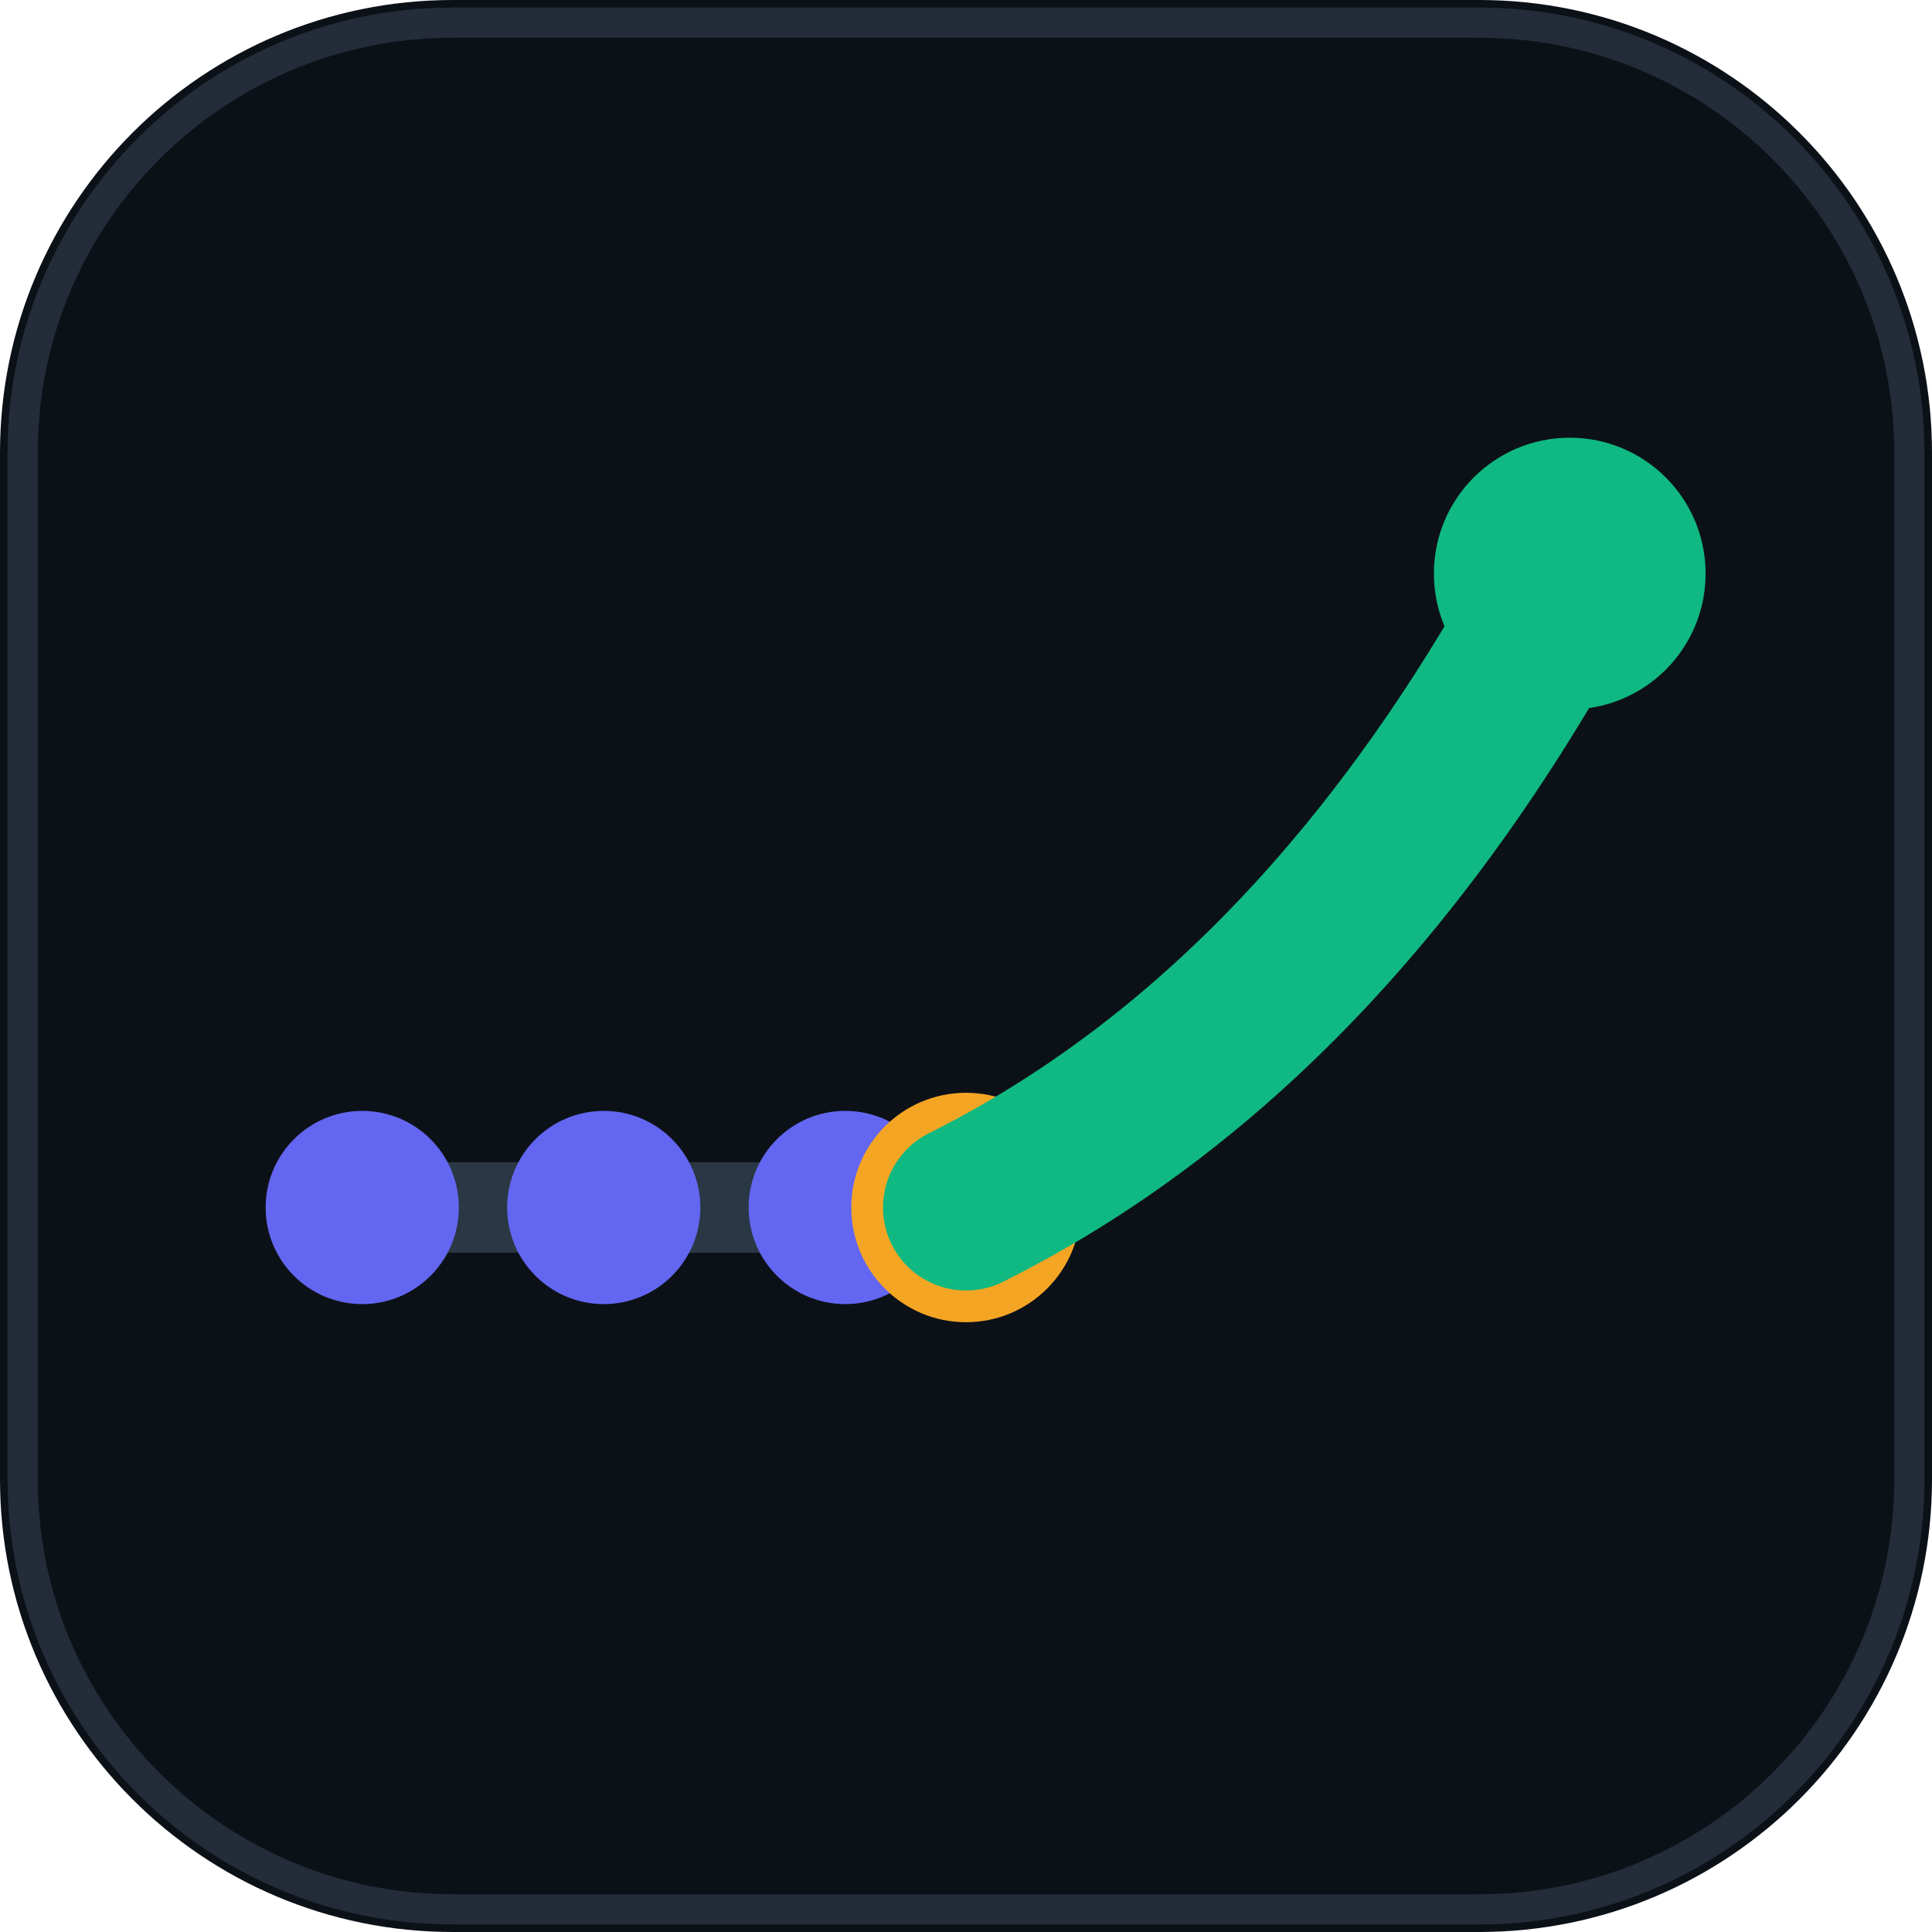
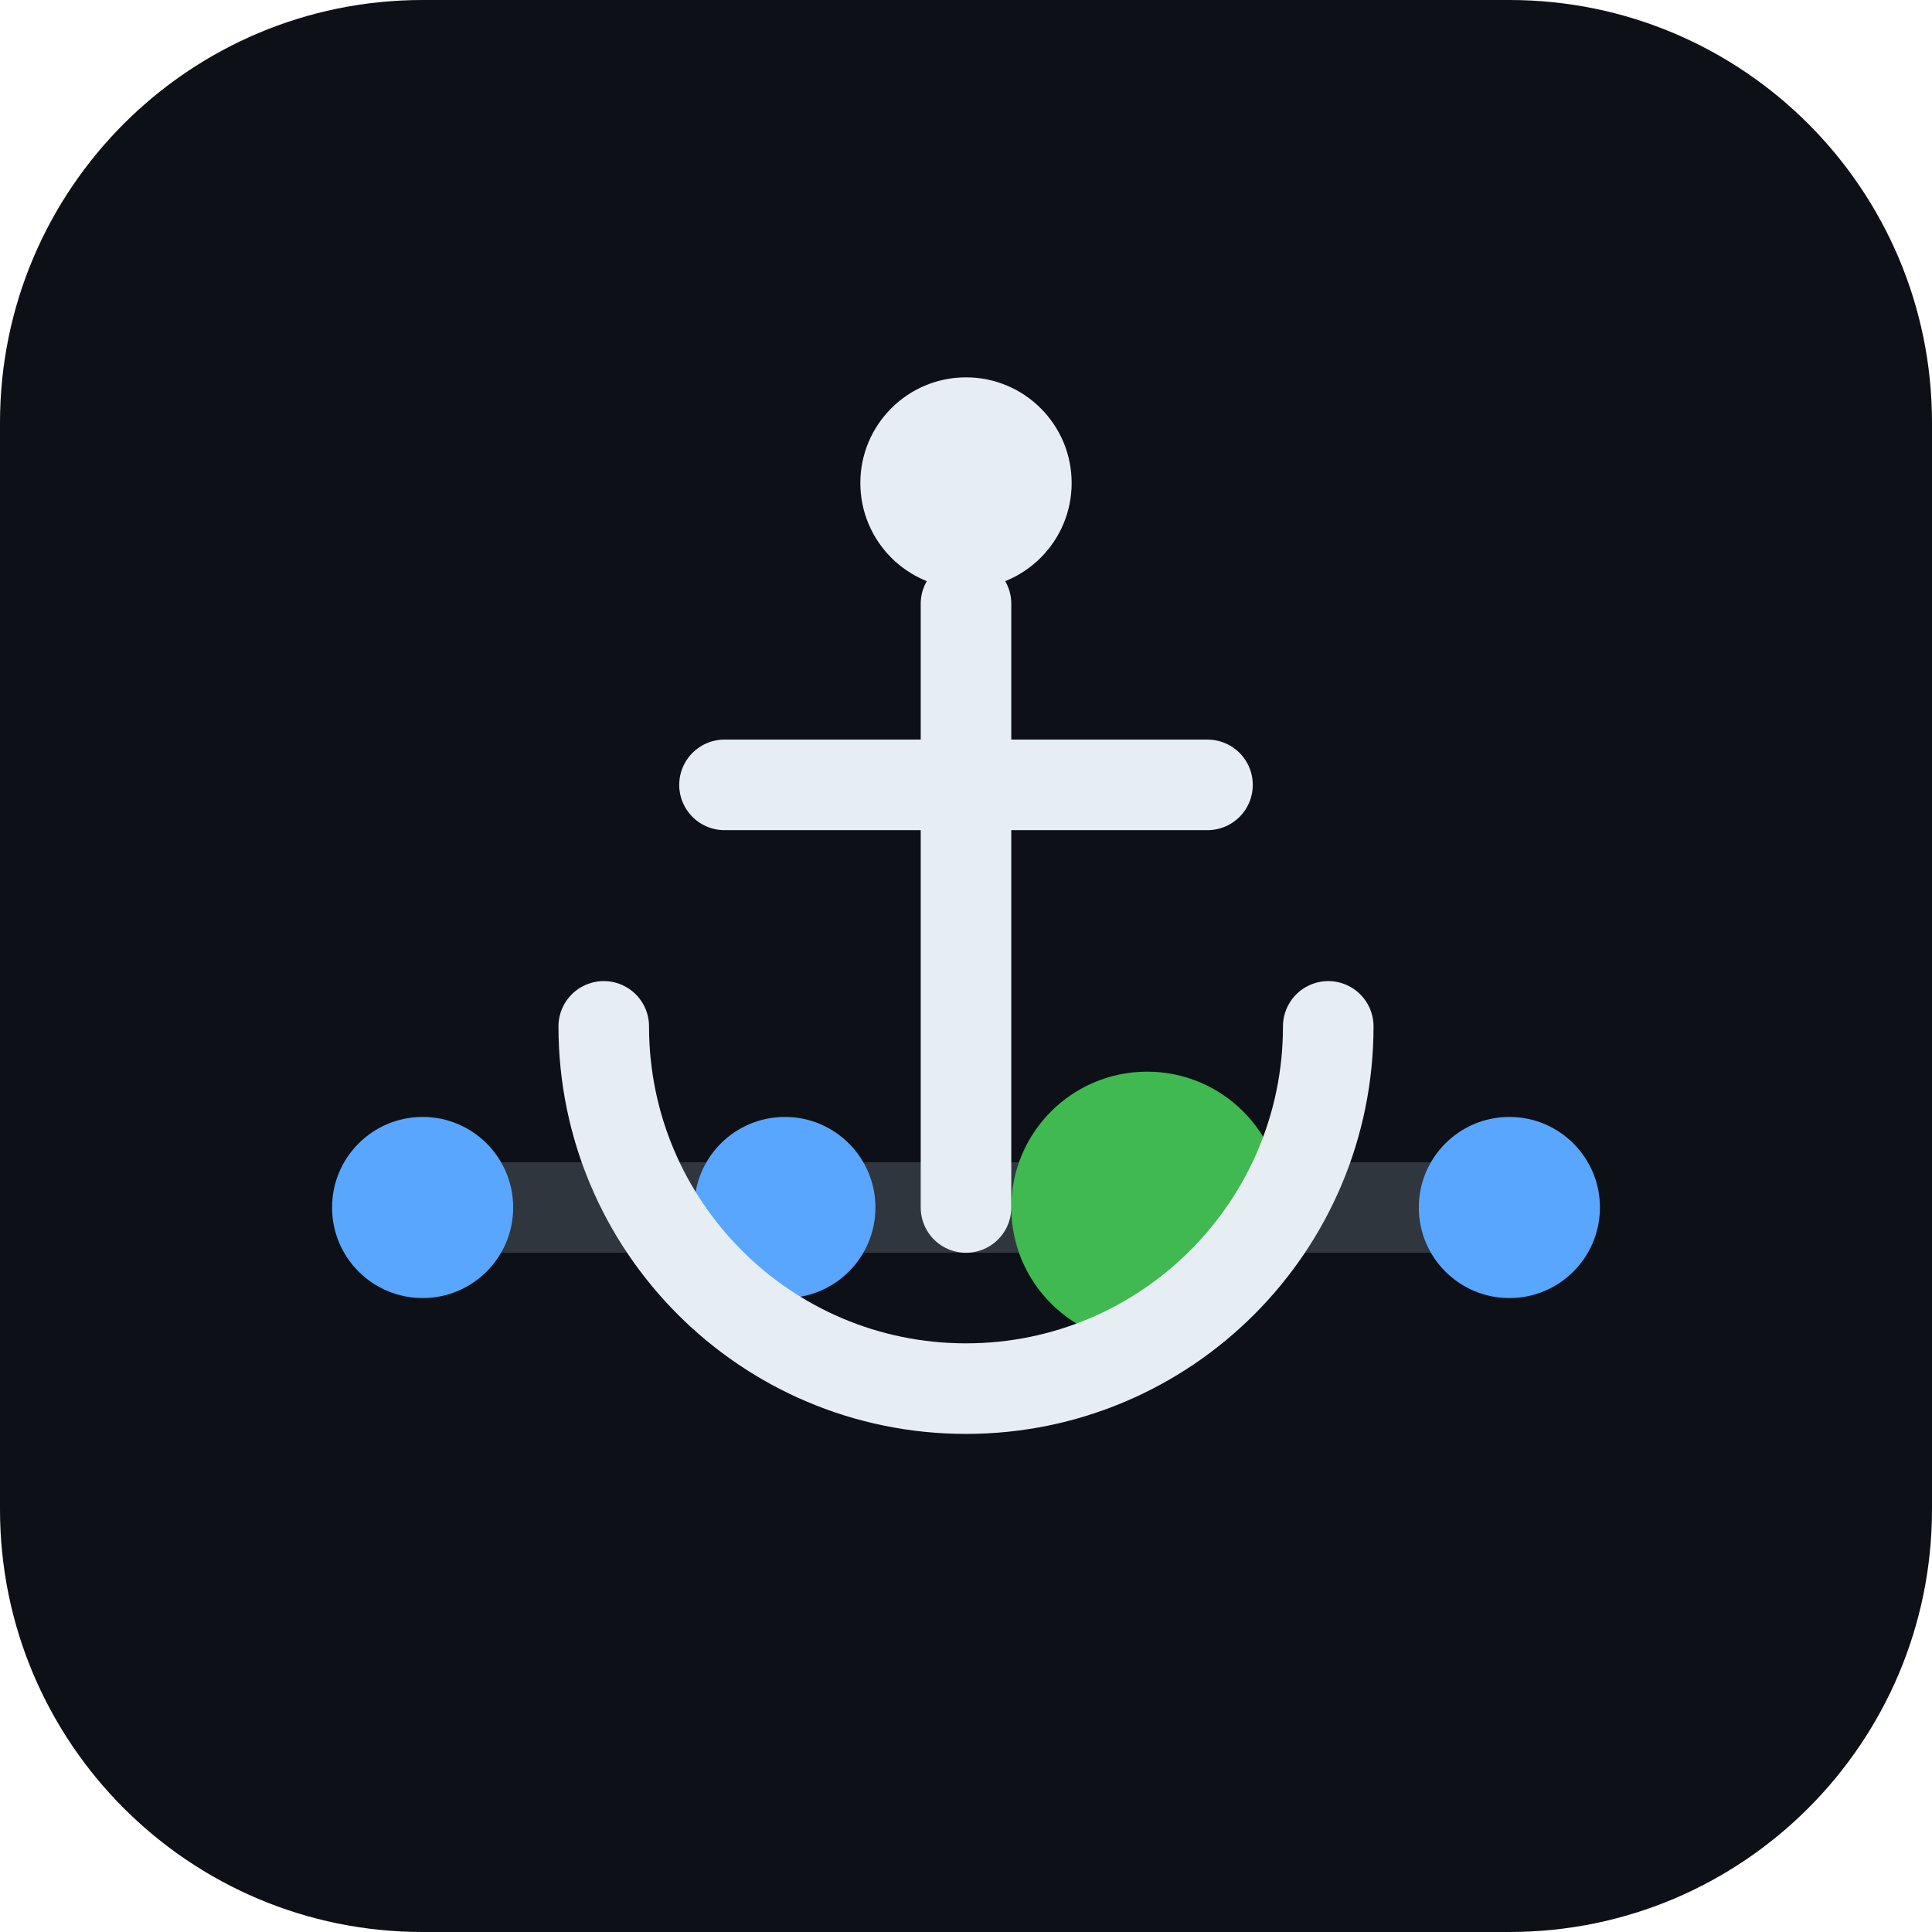
<svg xmlns="http://www.w3.org/2000/svg" viewBox="0 0 64 64" width="64" height="64" role="img" aria-label="keel">
-   <rect width="64" height="64" rx="15" fill="#0c1118" />
-   <rect x="0.75" y="0.75" width="62.5" height="62.5" rx="14.25" fill="none" stroke="#232c38" />
-   <line x1="12" y1="40" x2="32" y2="40" stroke="#2a3744" stroke-width="3" stroke-linecap="round" />
-   <circle cx="12" cy="40" r="3.2" fill="#6366f1" />
-   <circle cx="20" cy="40" r="3.2" fill="#6366f1" />
-   <circle cx="28" cy="40" r="3.2" fill="#6366f1" />
-   <circle cx="32" cy="40" r="3.8" fill="#f5a524" />
-   <path d="M32 40 Q44 34 52 19" stroke="#10b981" stroke-width="5.5" fill="none" stroke-linecap="round" />
-   <circle cx="52" cy="19" r="4.5" fill="#10b981" />
+   <rect width="64" height="64" rx="14" fill="#0d1117" />
+   <line x1="14" y1="40" x2="50" y2="40" stroke="#30363d" stroke-width="3" stroke-linecap="round" />
+   <circle cx="14" cy="40" r="3" fill="#58a6ff" />
+   <circle cx="26" cy="40" r="3" fill="#58a6ff" />
+   <circle cx="38" cy="40" r="4.5" fill="#3fb950" />
+   <circle cx="50" cy="40" r="3" fill="#58a6ff" />
+   <g stroke="#e6edf3" stroke-width="3" stroke-linecap="round" fill="none">
+     <circle cx="32" cy="16" r="3.5" fill="#e6edf3" stroke="none" />
+     <line x1="32" y1="20" x2="32" y2="40" />
+     <line x1="24" y1="26" x2="40" y2="26" />
+     <path d="M20 34 a12 12 0 0 0 24 0" />
+   </g>
</svg>
